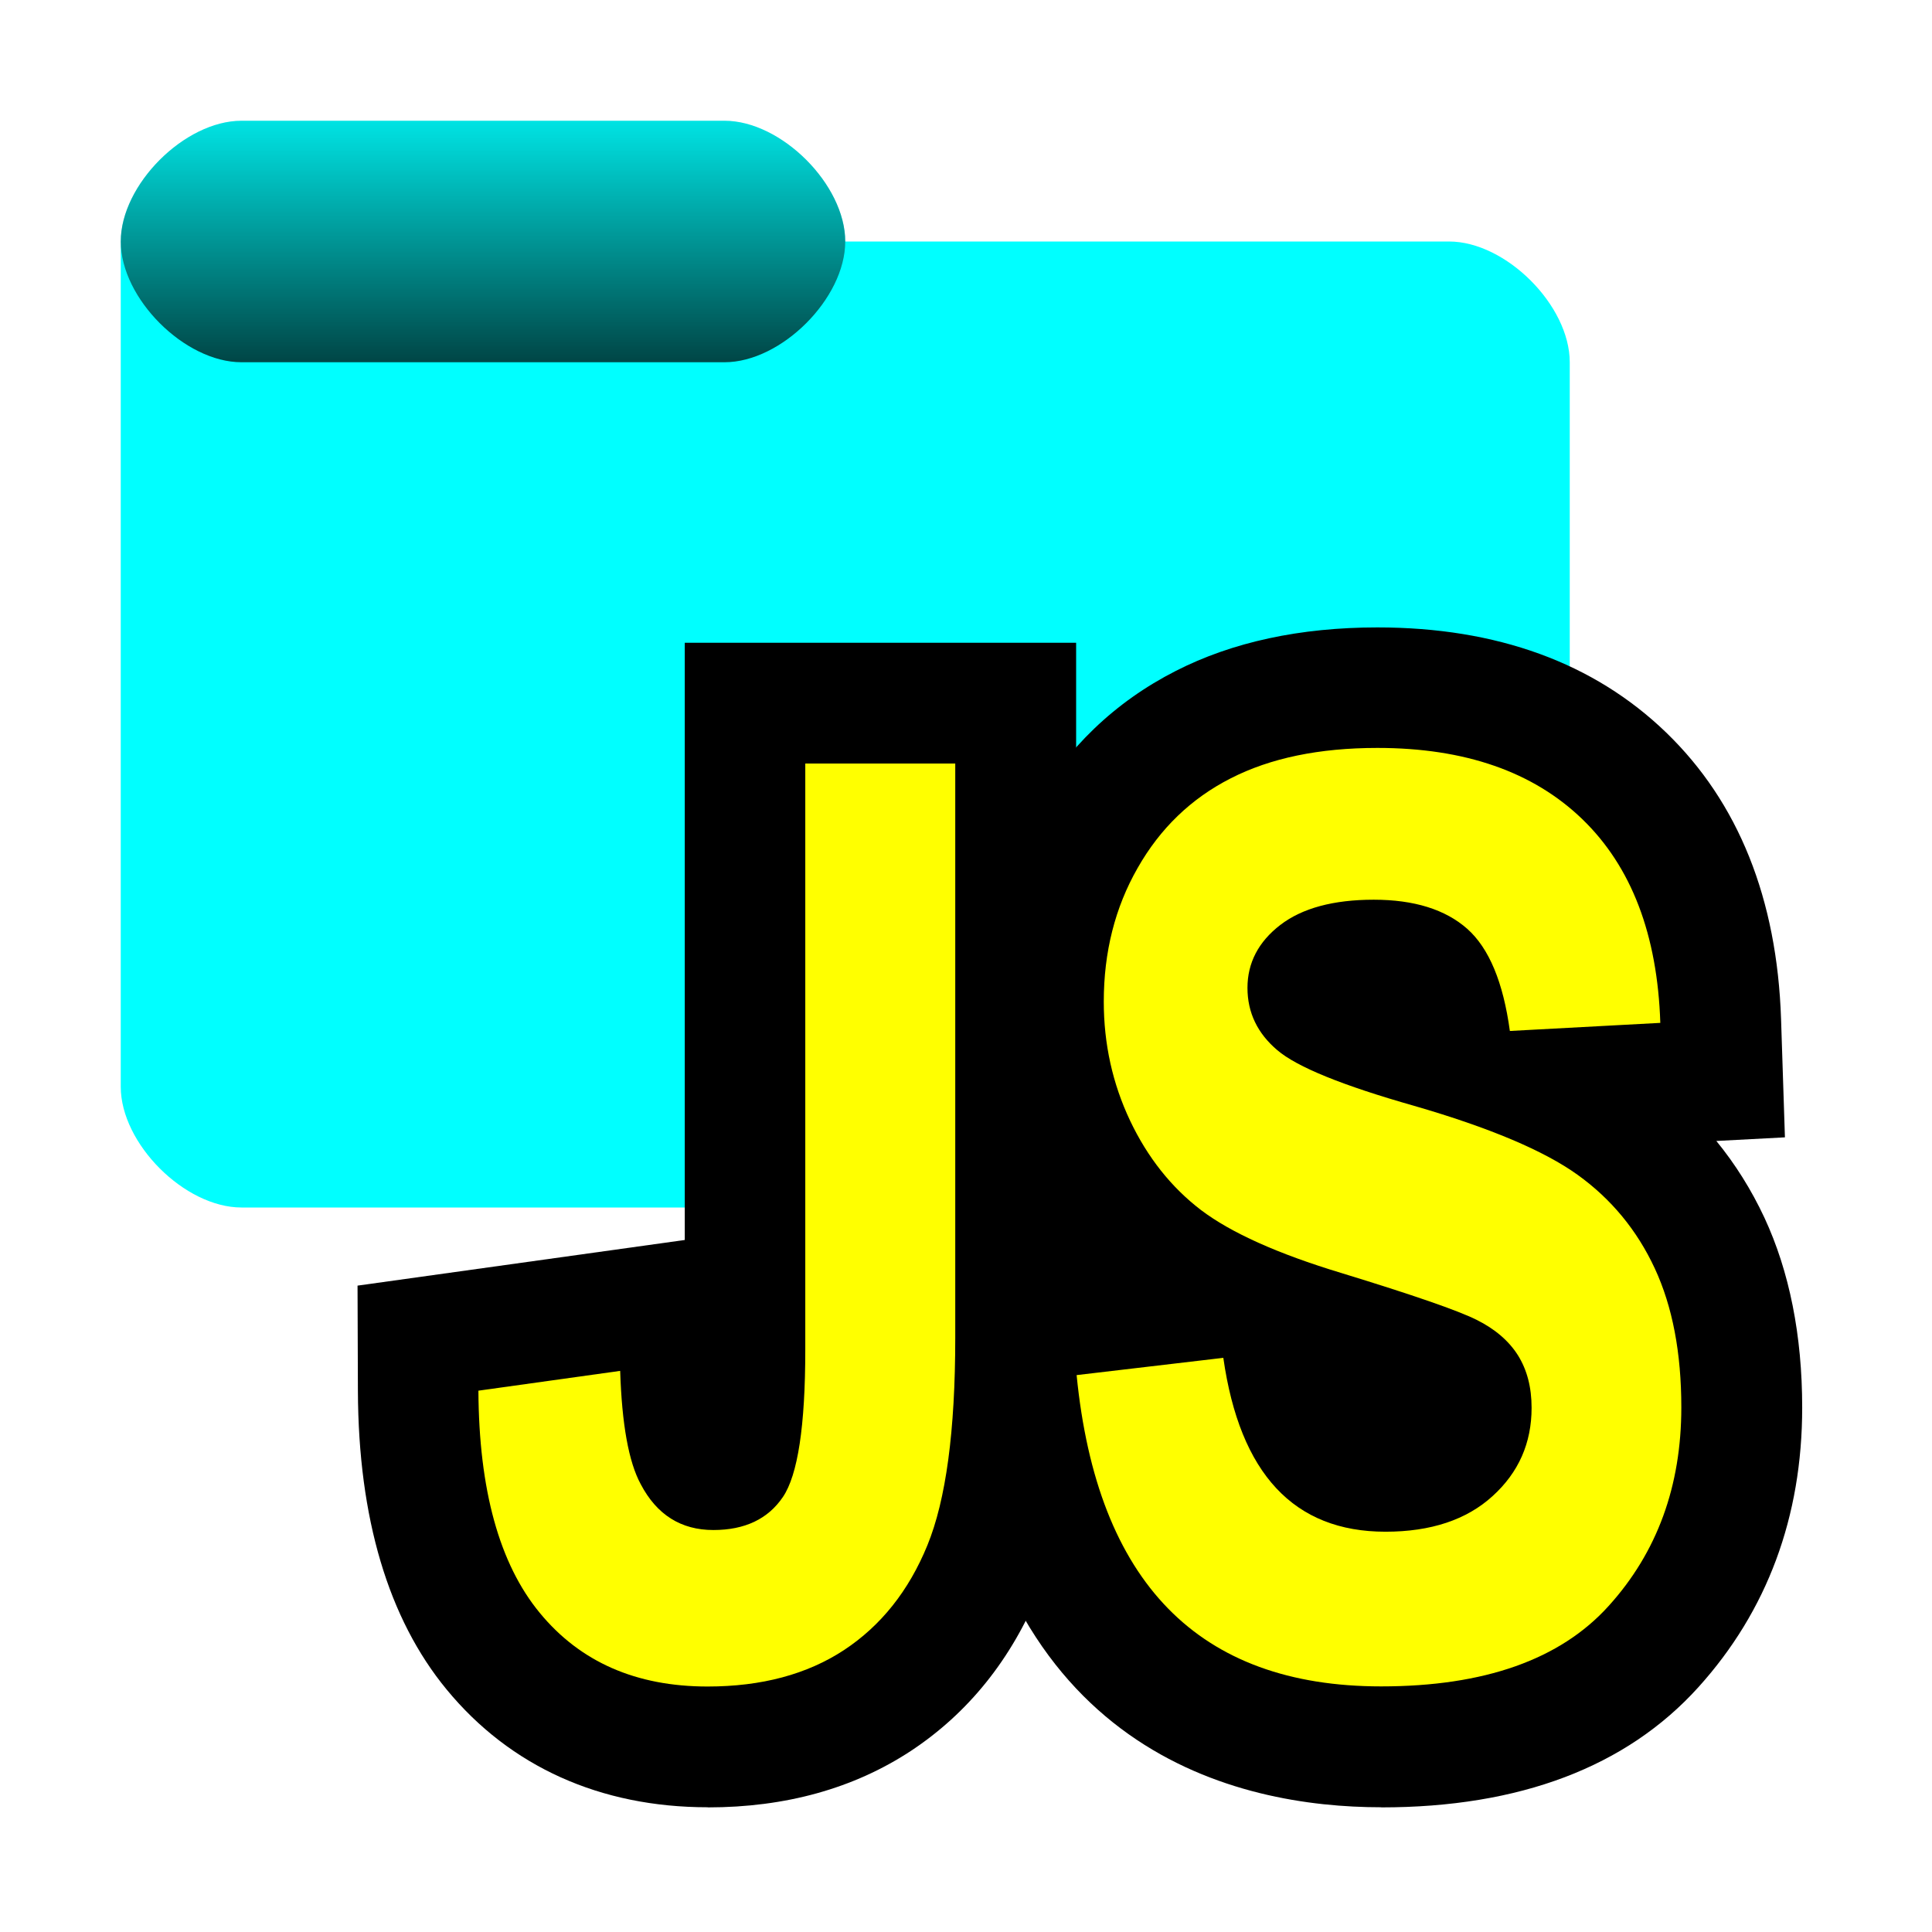
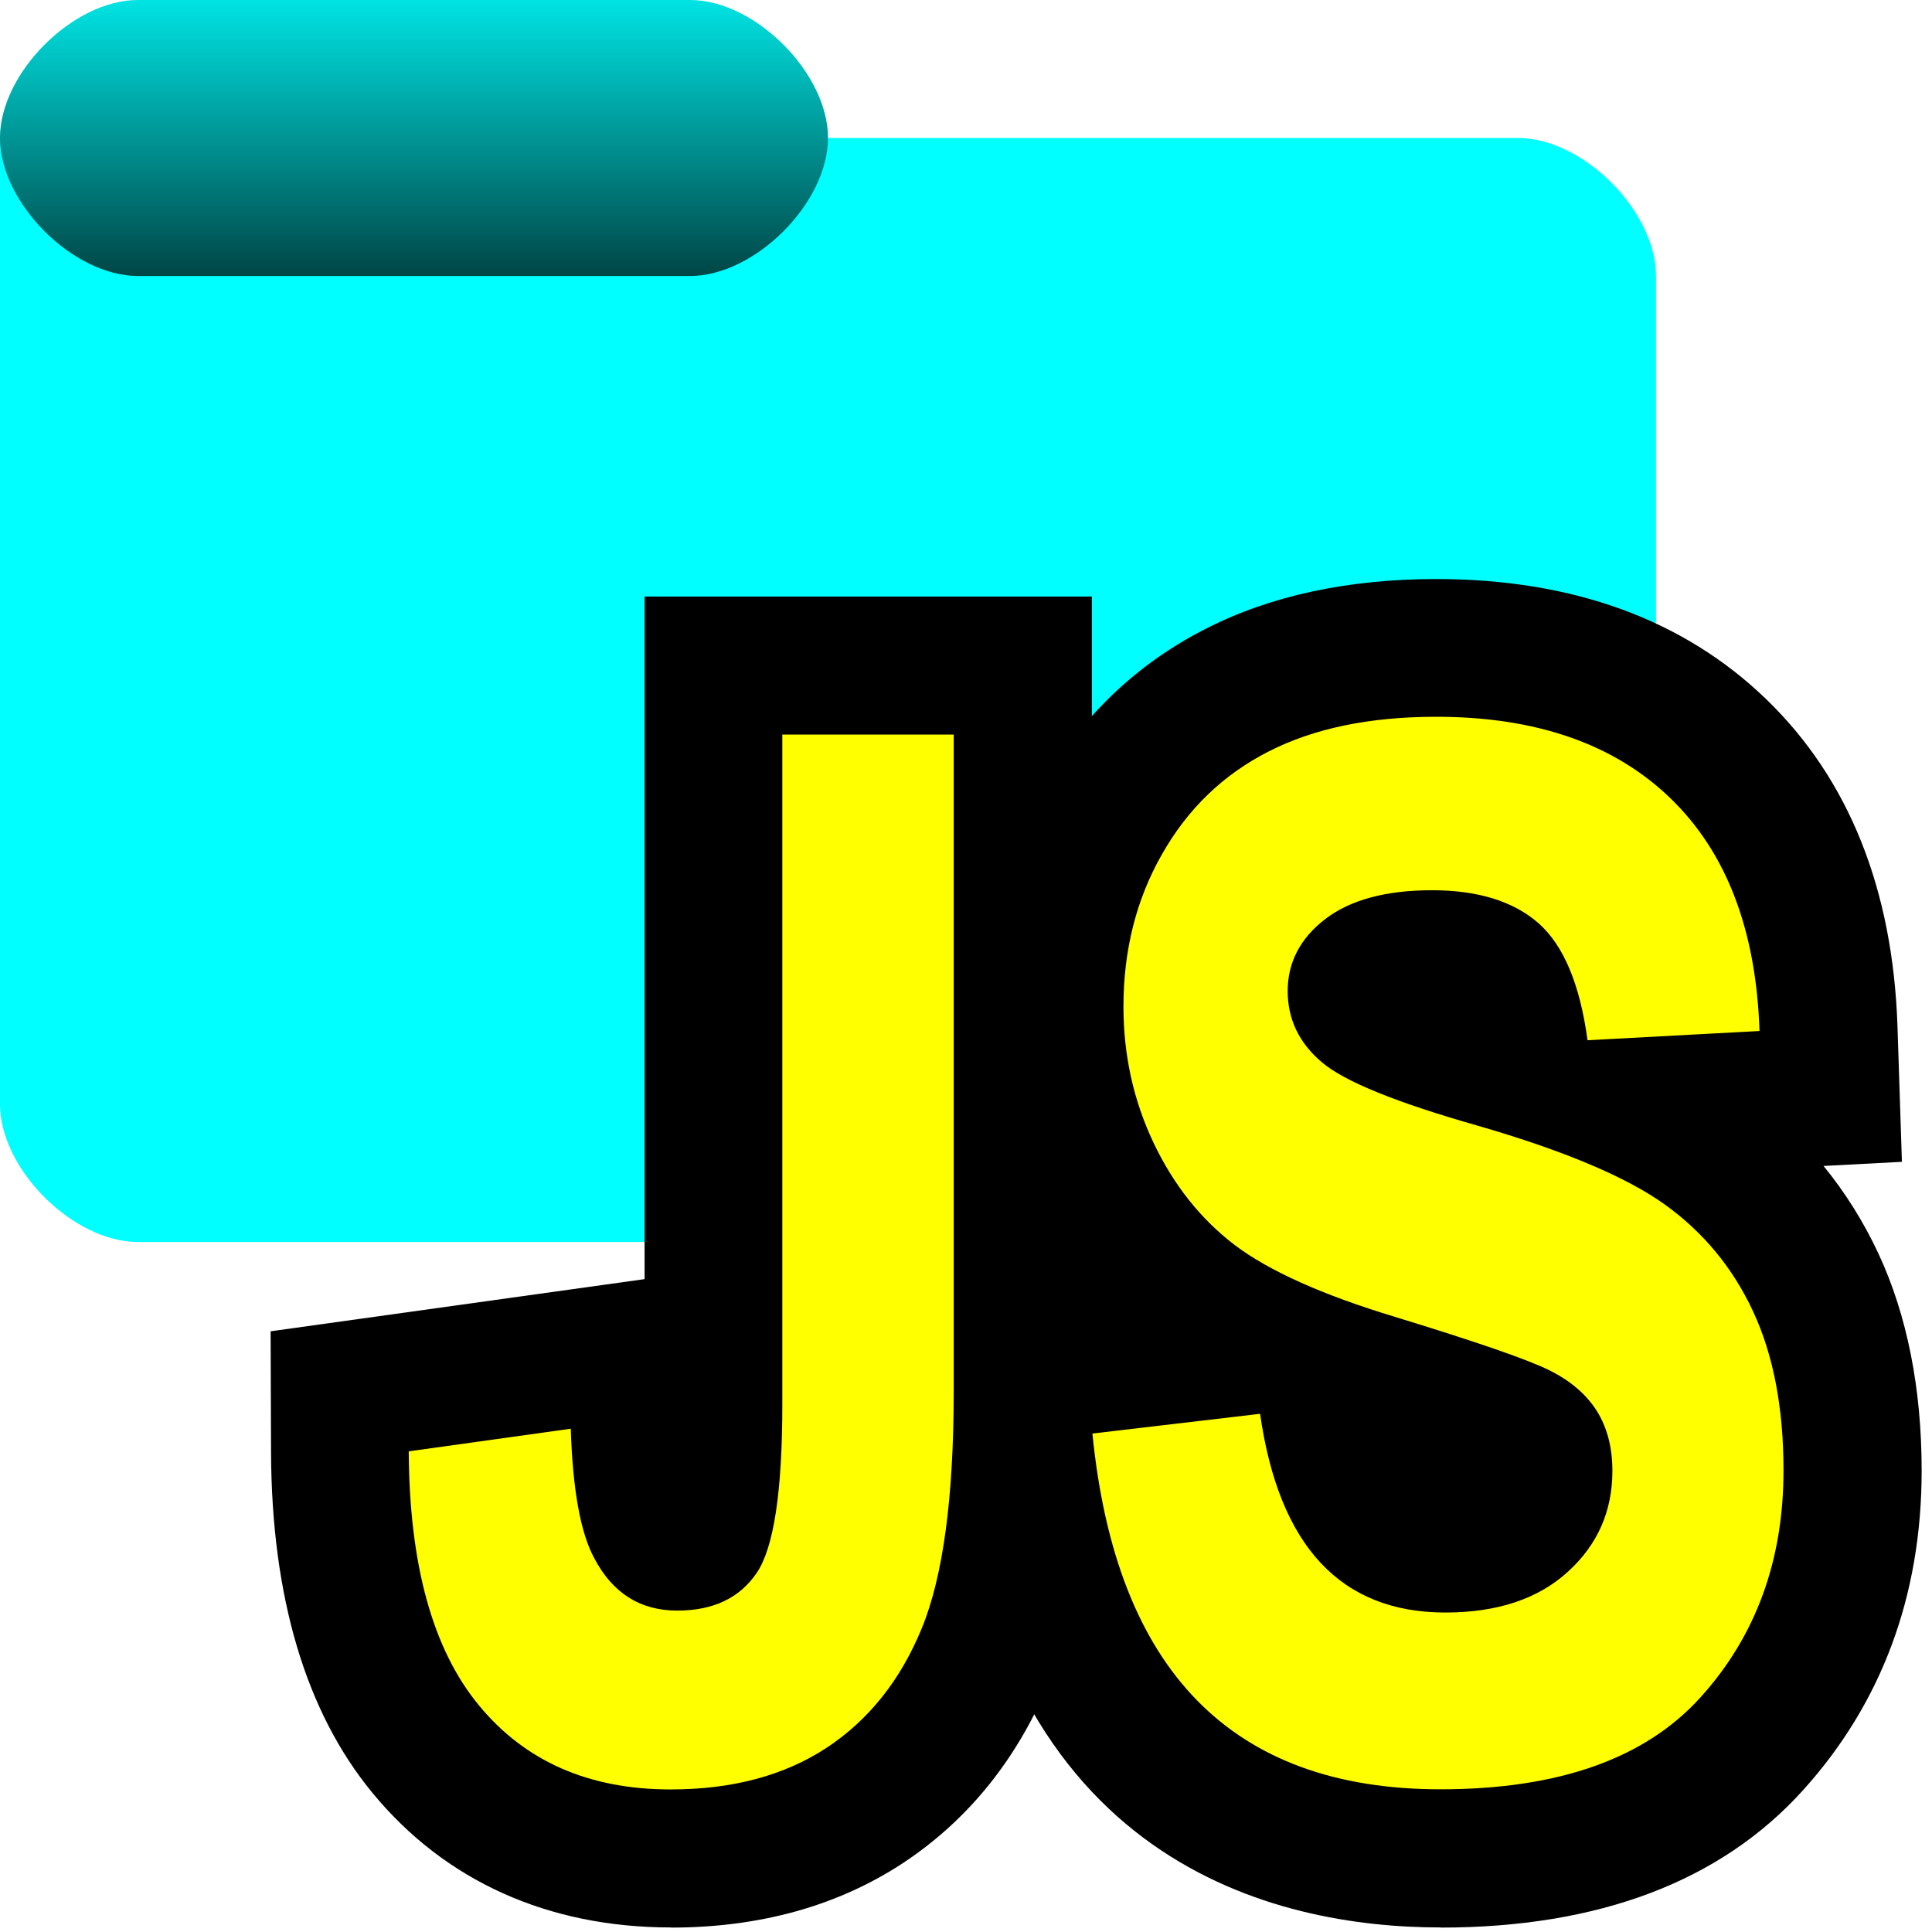
- <svg xmlns="http://www.w3.org/2000/svg" id="Done" width="16" height="16" viewBox="0 0 16 16">
+ <svg xmlns="http://www.w3.org/2000/svg" id="Done" viewBox="0 0 14 14">
  <defs>
    <style>.cls-1{fill:aqua;}.cls-2{fill:url(#linear-gradient);isolation:isolate;opacity:.723;}.cls-3{fill:#ff0;}</style>
-     <linearGradient id="linear-gradient" x1="451.861" y1="-892.009" x2="451.861" y2="-888.009" gradientTransform="translate(-221.9304 -443.0047) scale(.5 -.5)" gradientUnits="userSpaceOnUse">
+     <linearGradient id="linear-gradient" x1="450.861" y1="-893.009" x2="450.861" y2="-889.009" gradientTransform="translate(-222.4304 -444.5047) scale(.5 -.5)" gradientUnits="userSpaceOnUse">
      <stop offset="0" stop-color="#000" />
      <stop offset="1" stop-color="#000" stop-opacity=".151" />
    </linearGradient>
  </defs>
  <g id="Layer_39_copy_6">
    <g id="Folder">
-       <path id="Folder_Back" class="cls-1" d="m2,1c-.471,0-1,.529-1,1v7c0,.471.529,1,1,1h10c.471,0,1-.529,1-1V3c0-.471-.529-1-1-1h-5c0-.471-.529-1-1-1H2Z" />
-       <path id="Tab" class="cls-2" d="m2,1c-.471,0-1,.529-1,1s.529,1,1,1h4c.471,0,1-.529,1-1s-.529-1-1-1H2Z" />
+       <path id="Folder_Back" class="cls-1" d="m1,0C.529,0,0,.529,0,1v7c0,.471.529,1,1,1h10c.471,0,1-.529,1-1V2c0-.471-.529-1-1-1h-5C6,.529,5.471,0,5,0H1Z" />
+       <path id="Tab" class="cls-2" d="m1,0C.529,0,0,.529,0,1s.529,1,1,1h4c.471,0,1-.529,1-1S5.471,0,5,0H1Z" />
    </g>
-     <path d="m5.861,14.967c-.89,0-1.637-.337-2.162-.975-.483-.586-.731-1.418-.735-2.471l-.003-.874,2.71-.378v-4.946h3.241v5.758c0,.908-.1,1.594-.305,2.096-.231.564-.588,1.009-1.063,1.323-.473.311-1.038.468-1.682.468Z" />
-     <path d="m11.438,14.967c-1.185,0-3.217-.452-3.518-3.48l-.097-.978,1.063-.124c-.169-.2-.312-.425-.431-.674-.209-.439-.315-.915-.315-1.415,0-.584.138-1.123.411-1.601.283-.499.683-.883,1.187-1.139.468-.239,1.03-.36,1.669-.36.989,0,1.794.293,2.392.871.598.578.918,1.377.951,2.373l.032.979-.568.03c.157.192.29.404.398.635.207.445.313.975.313,1.573,0,.906-.29,1.685-.86,2.316-.596.66-1.48.995-2.626.995Zm-.085-3.299" />
+     <path d="m4.861,13.967c-.89,0-1.637-.337-2.162-.975-.483-.586-.731-1.418-.735-2.471l-.003-.874,2.71-.378v-4.946h3.241v5.758c0,.908-.1,1.594-.305,2.096-.231.564-.588,1.009-1.063,1.323-.473.311-1.038.468-1.682.468Z" />
+     <path d="m10.438,13.967c-1.185,0-3.217-.452-3.518-3.48l-.097-.978,1.063-.124c-.169-.2-.312-.425-.431-.674-.209-.439-.315-.915-.315-1.415,0-.584.138-1.123.411-1.601.283-.499.683-.883,1.187-1.139.468-.239,1.03-.36,1.669-.36.989,0,1.794.293,2.392.871.598.578.918,1.377.951,2.373l.032.979-.568.03c.157.192.29.404.398.635.207.445.313.975.313,1.573,0,.906-.29,1.685-.86,2.316-.596.66-1.48.995-2.626.995Zm-.085-3.299" />
    <g id="Text">
-       <path class="cls-3" d="m6.67,6.323h1.241v4.758c0,.769-.077,1.341-.231,1.717s-.384.665-.69.867c-.306.201-.683.302-1.13.302-.592,0-1.055-.203-1.39-.61-.335-.406-.504-1.02-.508-1.84l1.174-.164c.014.44.07.754.17.938.133.254.334.38.602.38.261,0,.453-.092.576-.274s.185-.588.185-1.218v-4.855Z" />
-       <path class="cls-3" d="m8.916,11.388l1.215-.143c.137.96.585,1.44,1.343,1.44.376,0,.672-.099.887-.295.216-.196.323-.44.323-.731,0-.171-.038-.315-.113-.435-.075-.119-.19-.218-.343-.294-.154-.077-.527-.206-1.118-.387-.53-.16-.917-.335-1.164-.522-.246-.188-.442-.435-.587-.74-.145-.306-.218-.635-.218-.986,0-.41.093-.779.28-1.106.186-.328.443-.576.771-.743.328-.168.733-.252,1.215-.252.724,0,1.29.197,1.697.59s.622.956.646,1.687l-1.246.067c-.055-.403-.172-.685-.353-.846-.181-.16-.44-.241-.774-.241s-.593.07-.774.209-.272.314-.272.521c0,.205.083.377.247.516.164.14.542.293,1.133.461.625.181,1.077.372,1.355.572.278.2.491.458.638.774.147.316.22.7.22,1.151,0,.652-.2,1.201-.602,1.645-.401.444-1.03.666-1.884.666-1.511,0-2.352-.859-2.522-2.579Z" />
+       <path class="cls-3" d="m5.67,5.323h1.241v4.758c0,.769-.077,1.341-.231,1.717s-.384.665-.69.867c-.306.201-.683.302-1.13.302-.592,0-1.055-.203-1.39-.61-.335-.406-.504-1.02-.508-1.84l1.174-.164c.014.44.07.754.17.938.133.254.334.38.602.38.261,0,.453-.092.576-.274s.185-.588.185-1.218v-4.855Z" />
+       <path class="cls-3" d="m7.916,10.388l1.215-.143c.137.96.585,1.44,1.343,1.44.376,0,.672-.099.887-.295.216-.196.323-.44.323-.731,0-.171-.038-.315-.113-.435-.075-.119-.19-.218-.343-.294-.154-.077-.527-.206-1.118-.387-.53-.16-.917-.335-1.164-.522-.246-.188-.442-.435-.587-.74-.145-.306-.218-.635-.218-.986,0-.41.093-.779.28-1.106.186-.328.443-.576.771-.743.328-.168.733-.252,1.215-.252.724,0,1.29.197,1.697.59s.622.956.646,1.687l-1.246.067c-.055-.403-.172-.685-.353-.846-.181-.16-.44-.241-.774-.241s-.593.07-.774.209-.272.314-.272.521c0,.205.083.377.247.516.164.14.542.293,1.133.461.625.181,1.077.372,1.355.572.278.2.491.458.638.774.147.316.22.7.22,1.151,0,.652-.2,1.201-.602,1.645-.401.444-1.03.666-1.884.666-1.511,0-2.352-.859-2.522-2.579Z" />
    </g>
  </g>
</svg>
